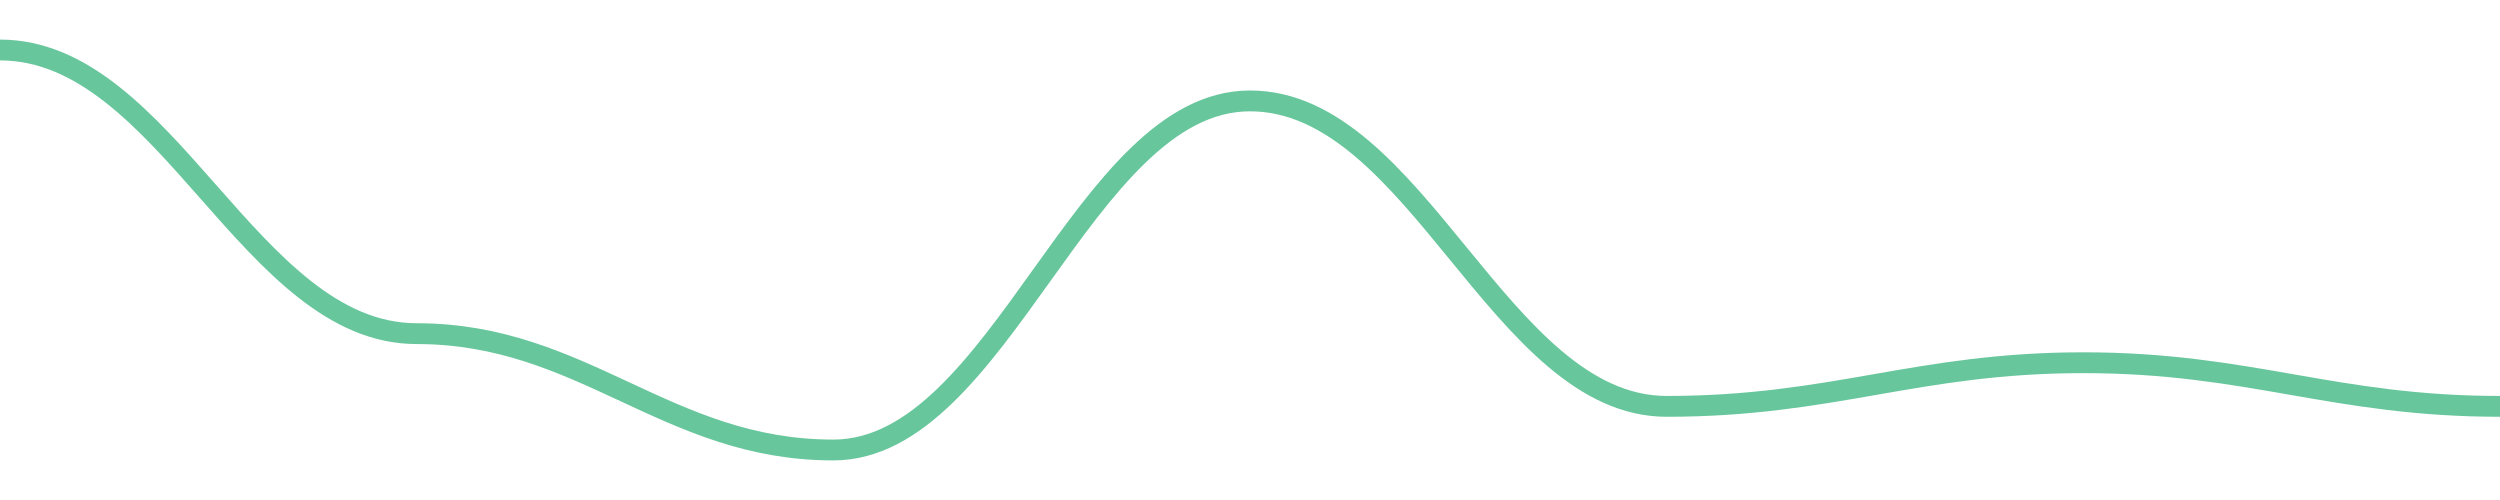
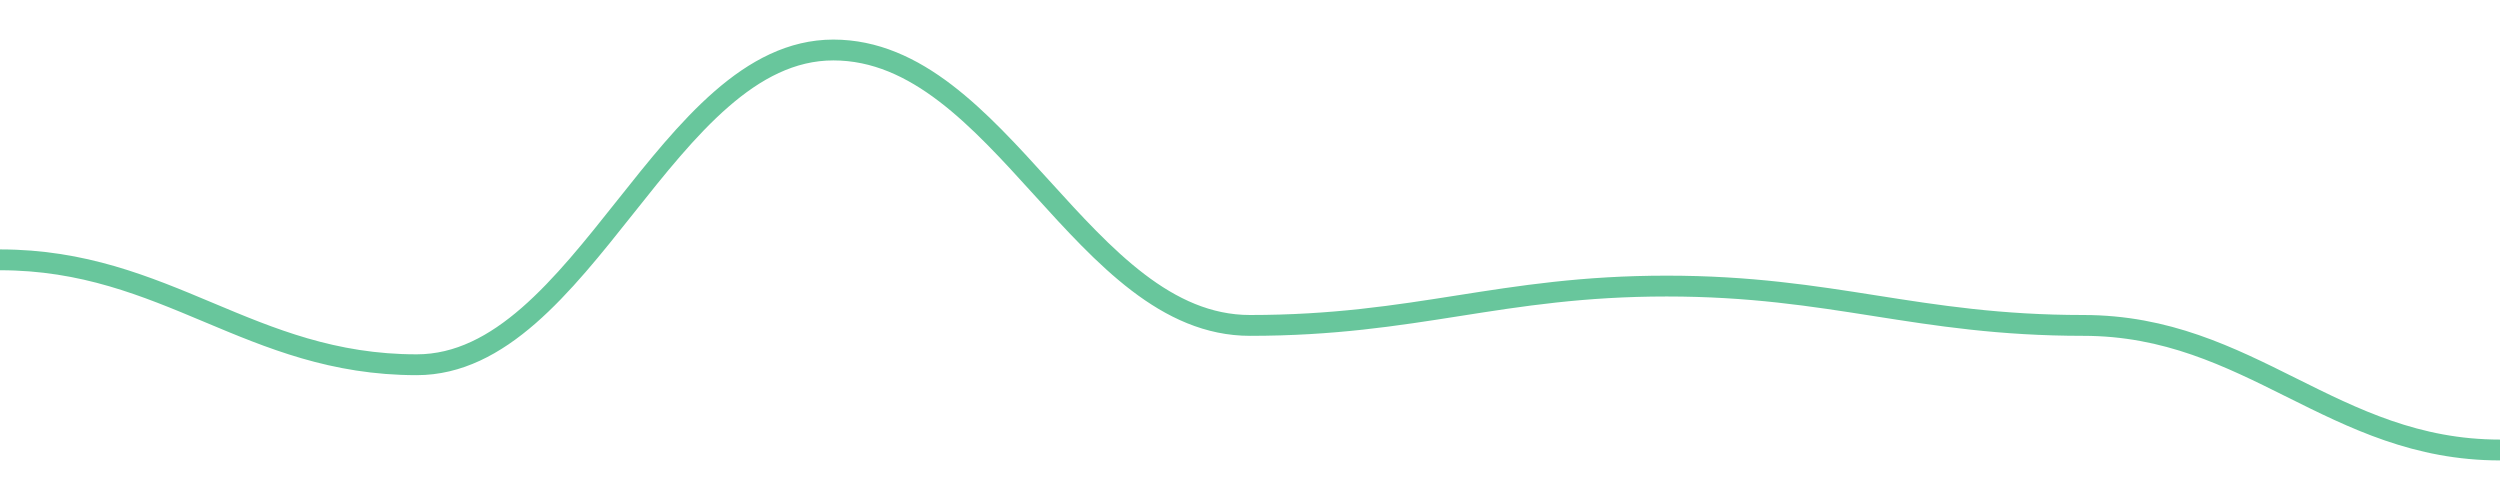
<svg width="180" height="36">
-   <path d="M 0.0,3.6 C 12.0,3.6 18.0,24.022 30.0,24.022 C 42.0,24.022 48.0,32.4 60.0,32.4 C 72.0,32.4 78.0,7.265 90.0,7.265 C 102.0,7.265 108.0,29.258 120.0,29.258 C 132.0,29.258 138.0,26.116 150.0,26.116 C 162.0,26.116 168.0,29.258 180.0,29.258 " fill="none" stroke="#42b883" stroke-width="1.5" opacity="0.8" />
+   <path d="M 0.0,18.708 C 12.0,18.708 18.0,26.262 30.0,26.262 C 42.0,26.262 48.0,3.6 60.0,3.6 C 72.0,3.6 78.0,23.43 90.0,23.43 C 102.0,23.43 108.0,20.597 120.0,20.597 C 132.0,20.597 138.0,23.43 150.0,23.43 C 162.0,23.43 168.0,32.4 180.0,32.4 " fill="none" stroke="#42b883" stroke-width="1.5" opacity="0.8" />
</svg>
